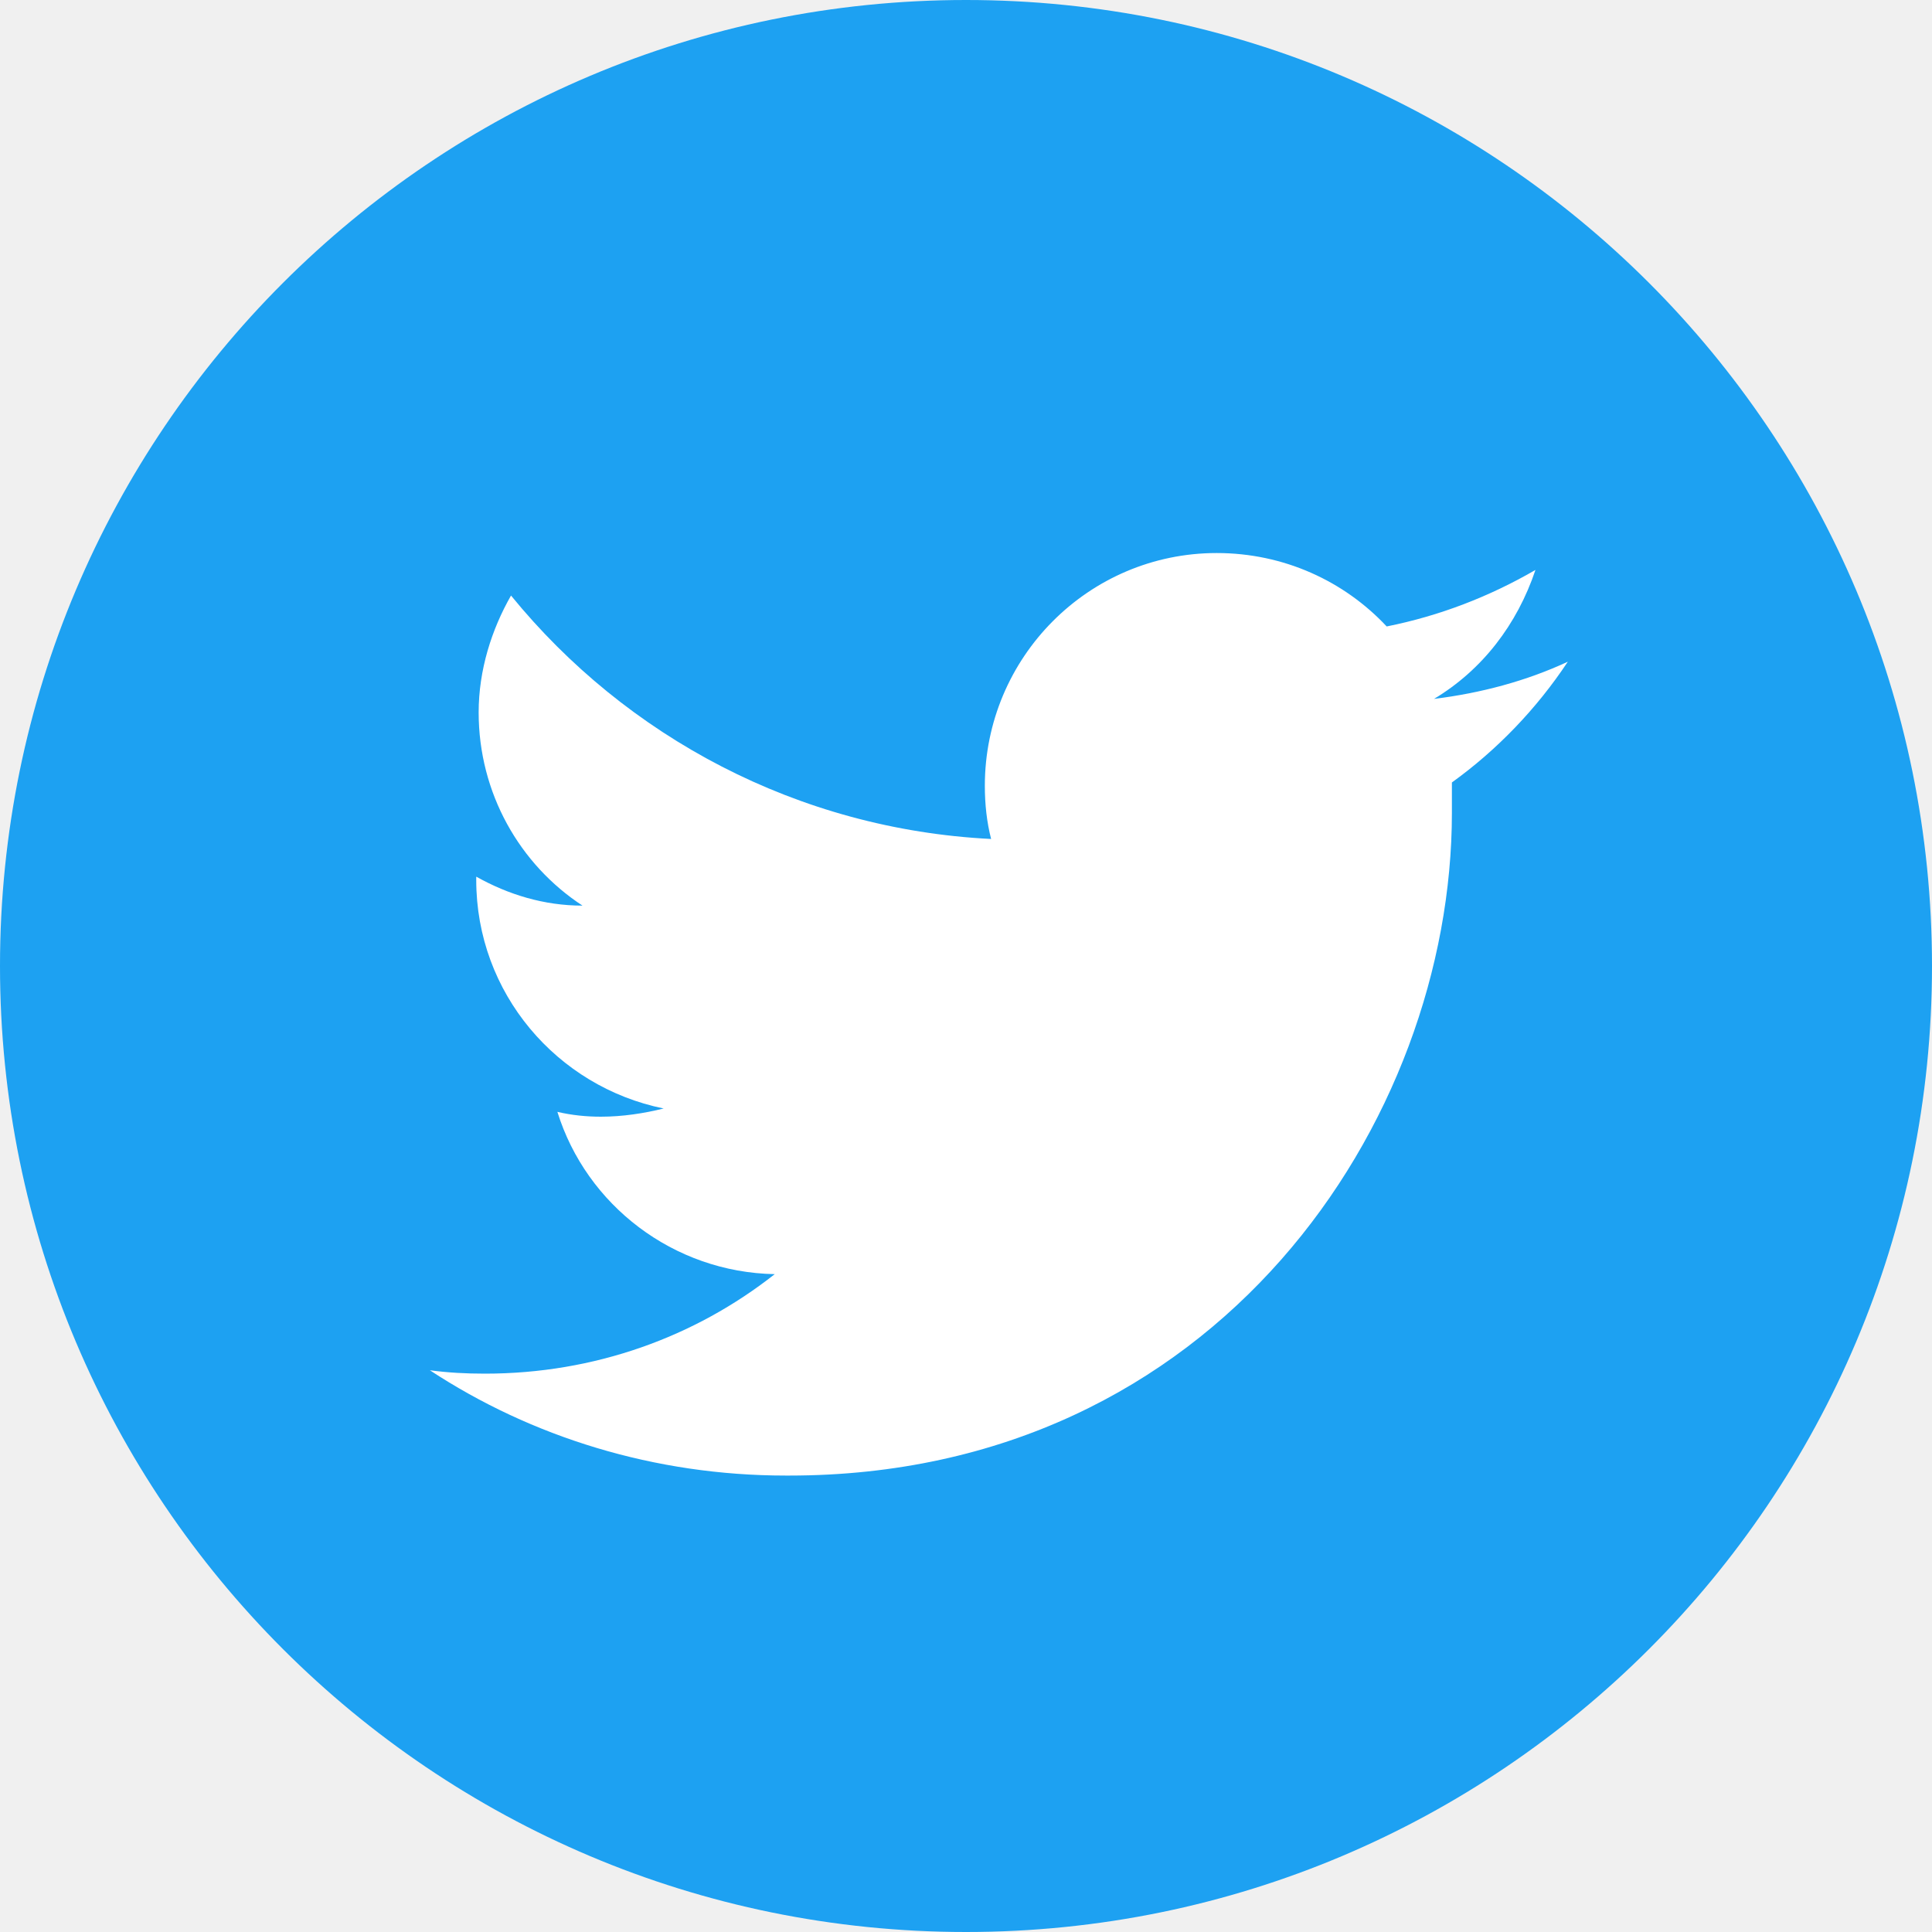
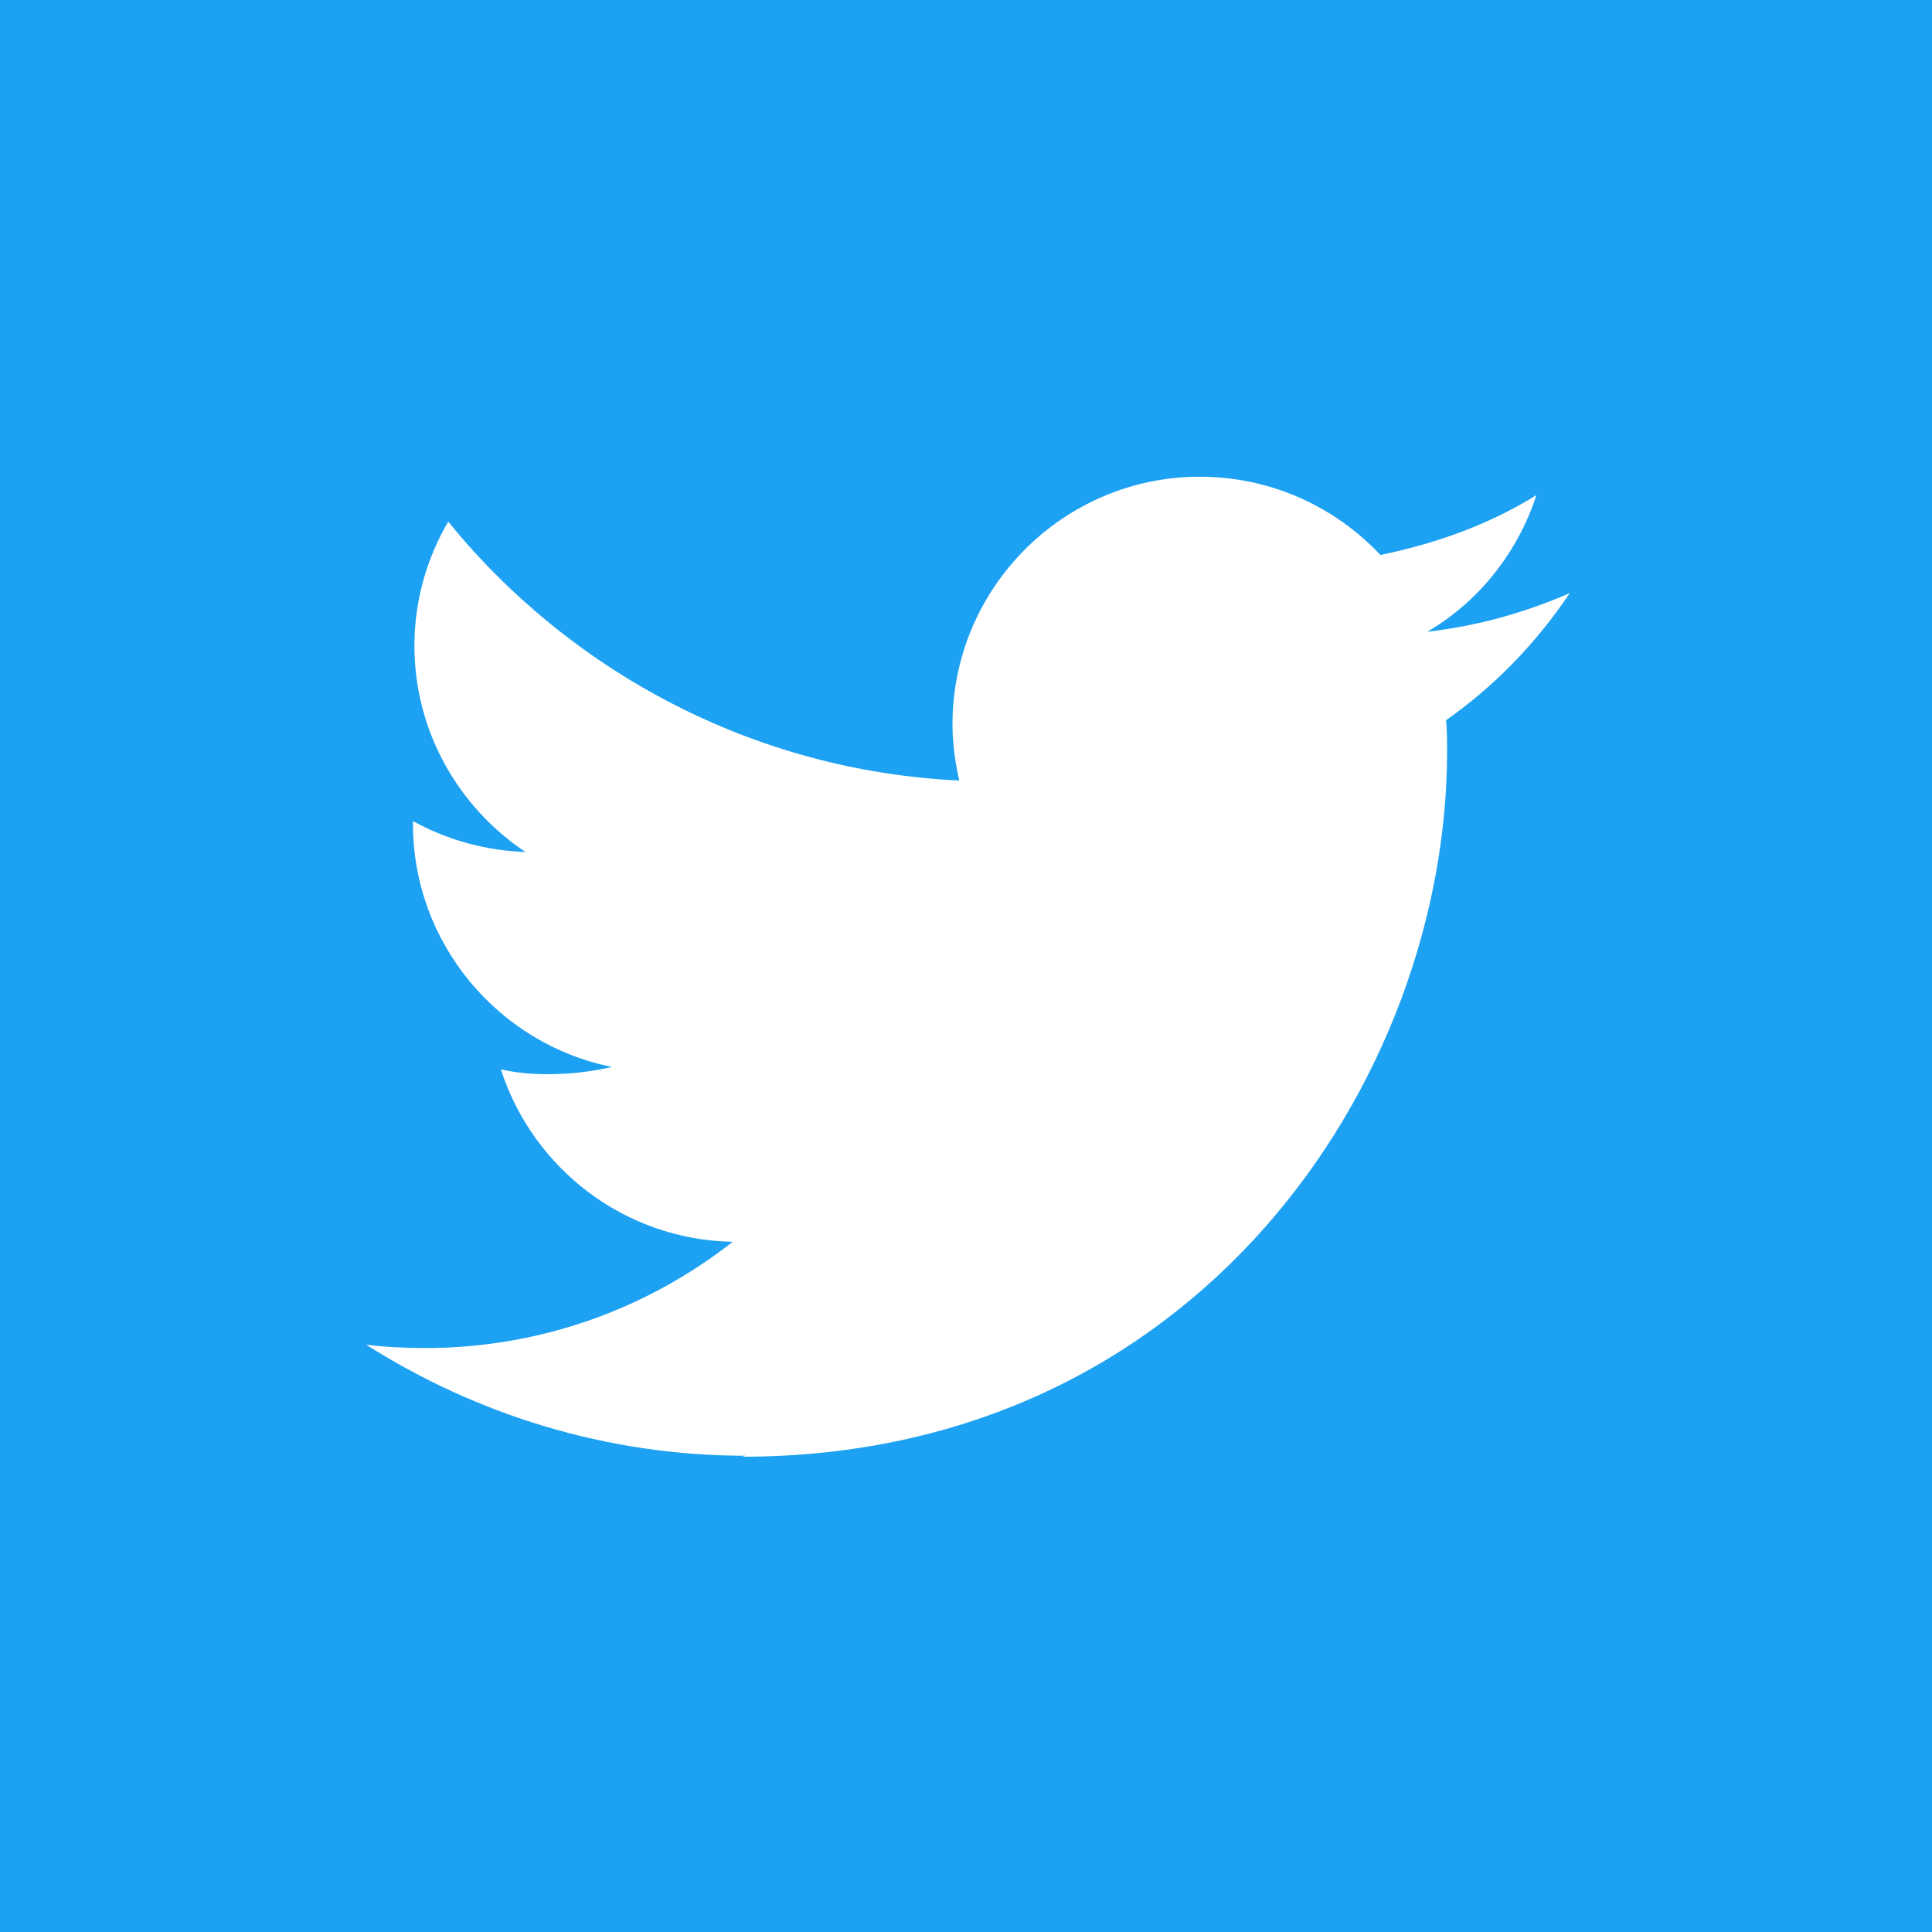
<svg xmlns="http://www.w3.org/2000/svg" viewBox="0 0 400 400">
  <style>.st0{fill:#1DA1F2;} .st1{fill:#FFFFFF;}</style>
-   <circle id="Dark_Blue" cx="200" cy="200" r="200" class="st0" />
-   <path id="Logo__x2014__FIXED" d="M163.4 305.5c88.7 0 137.2-73.5 137.2-137.2V162c9.3-6.7 17.5-15.2 24-25-8.6 4-18 6.5-27.7 7.7 10-6 17.2-15.4 21-26.7-9.5 5.5-19.8 9.5-30.8 11.7-8.8-9.4-21.3-15.2-35.2-15.2-26.5 0-48 21.6-48 48.2 0 3.8.4 7.5 1.3 11-40-2-75.6-21.2-99.4-50.4-4 7-6.7 15.4-6.7 24.2 0 16.7 8.5 31.5 21.5 40-8 0-15.4-2.3-22-6v.7c0 23.4 16.7 42.8 38.8 47.3-4 1-8.5 1.7-13 1.7-3 0-6-.3-9-1 6 19.3 24 33.2 45 33.6-16.5 13-37.3 20.6-60 20.6-4 0-7.6-.2-11.4-.7 21 13.8 46.5 21.8 73.7 21.8" class="st1" />
+   <path id="Dark_Blue" d="M0 0h400v400H0z" class="st0" />
+   <path id="Logo__x2014__FIXED" d="M153.6 301.6c94.3 0 146-78.2 146-146 0-2 0-4.3-.2-6.5 10-7 18.7-16 25.6-26.3-9.2 4-19 6.8-29.5 8 10.6-6.2 18.7-16.3 22.6-28.3-9.6 6-20.6 10-32.3 12.4-9.4-10-22.7-16.2-37.4-16.2-28.2 0-51.2 23-51.2 51.3 0 4 .6 8 1.4 11.6C156 159.6 118 139 92.8 108c-4.4 7.5-7 16.3-7 25.7 0 17.8 9.2 33.5 23 42.7-8.5-.3-16.4-2.6-23.3-6.4v.6c0 24.8 17.8 45.6 41.2 50.3-4.3 1-8.8 1.5-13.5 1.5-3.2 0-6.4-.3-9.5-1 6.6 20.5 25.6 35.3 48 35.7-17.6 13.8-39.7 22-63.7 22-4 0-8.2-.2-12.2-.7 22.7 14.4 49.7 23 78.6 23" class="st1" />
</svg>
